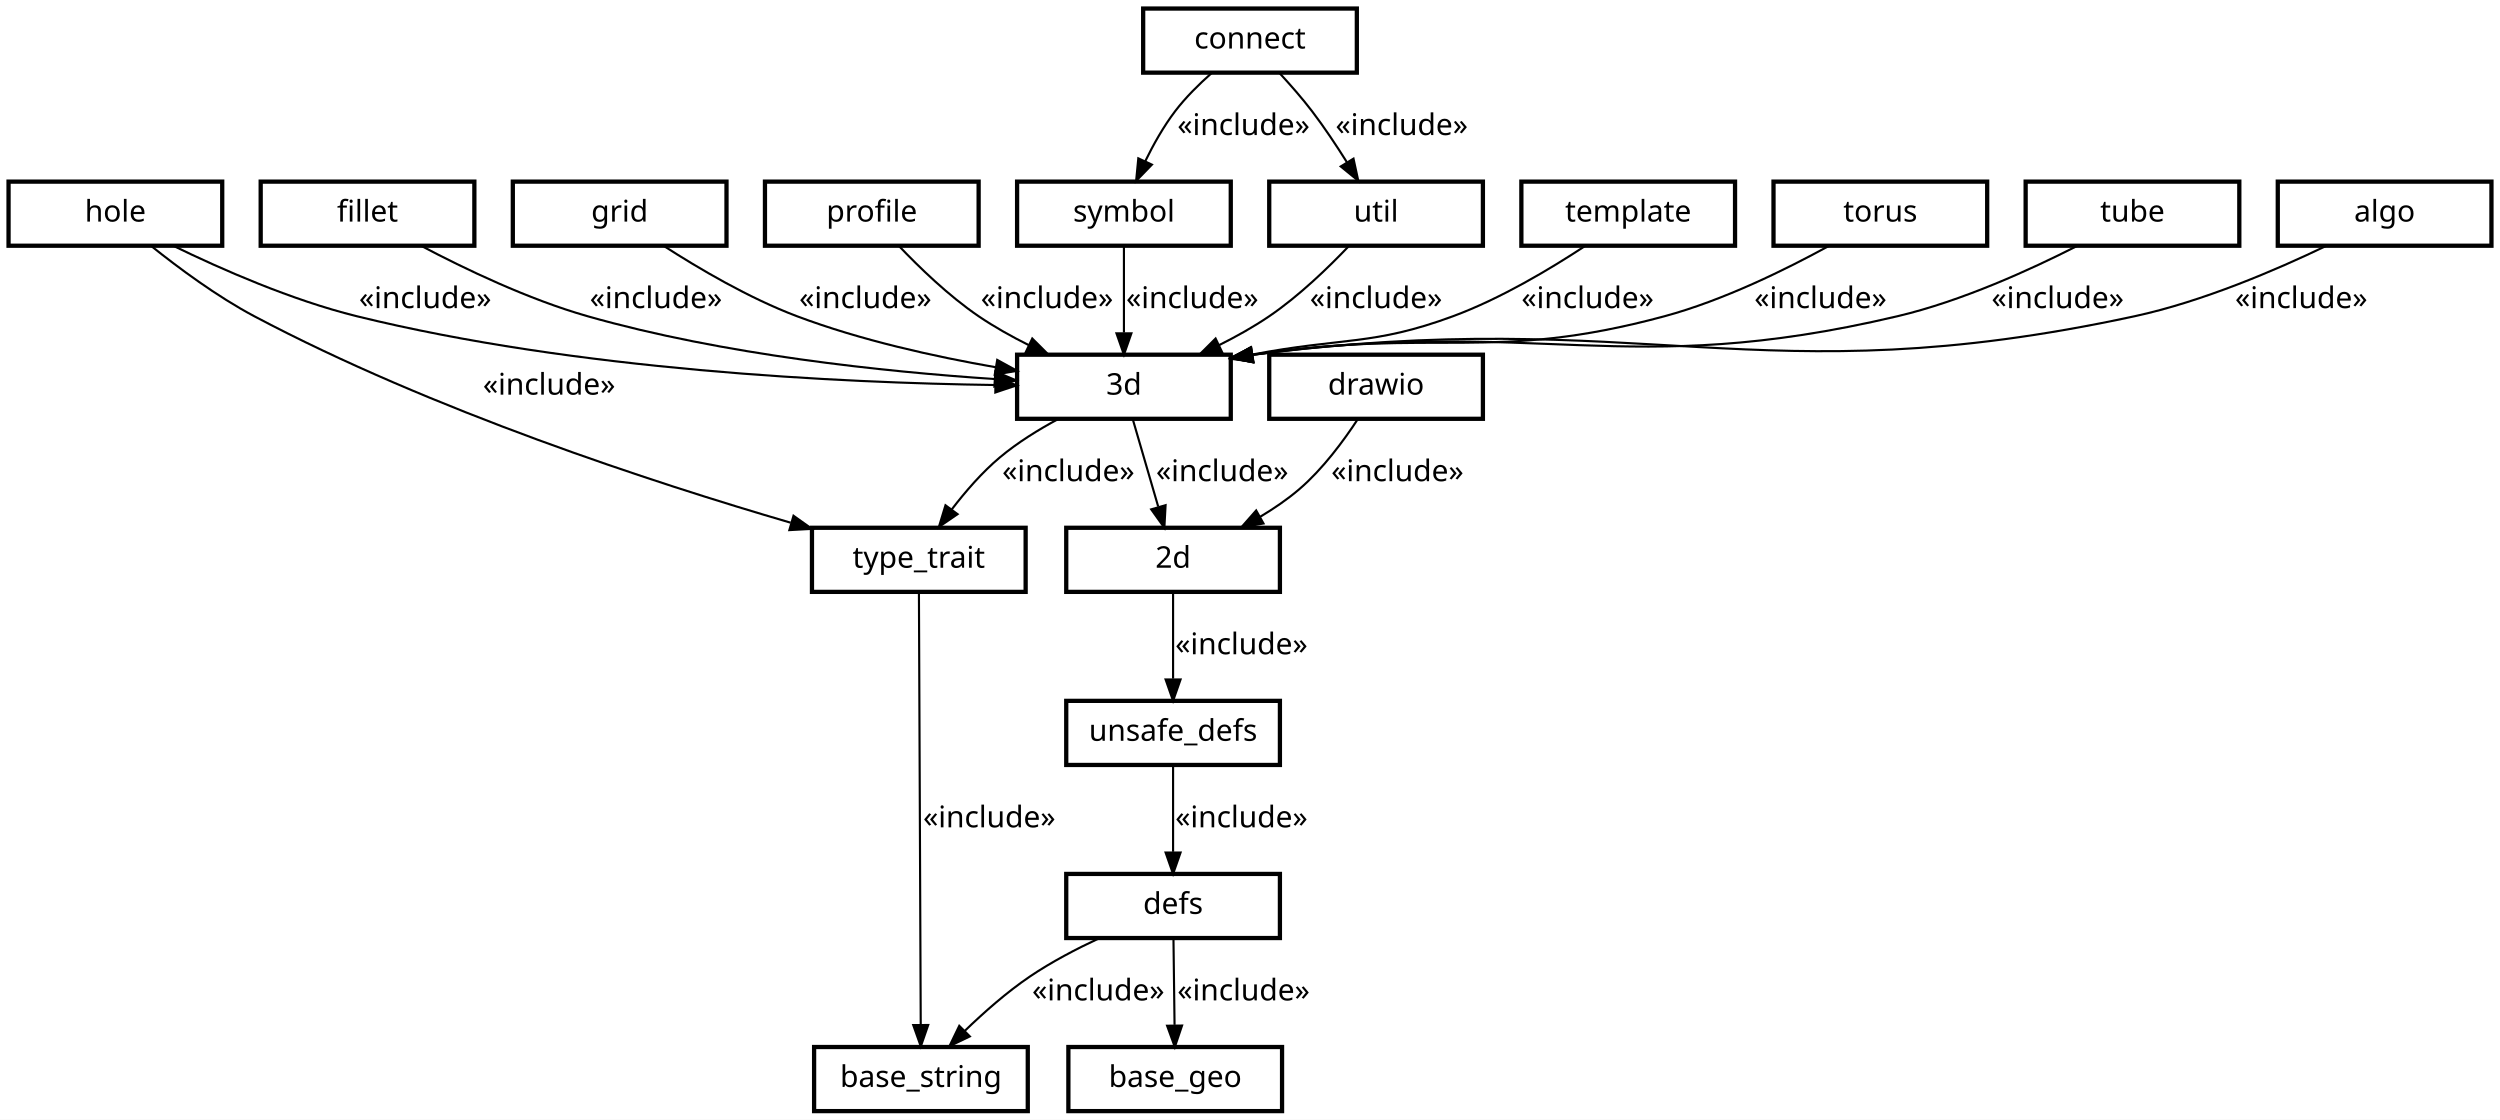
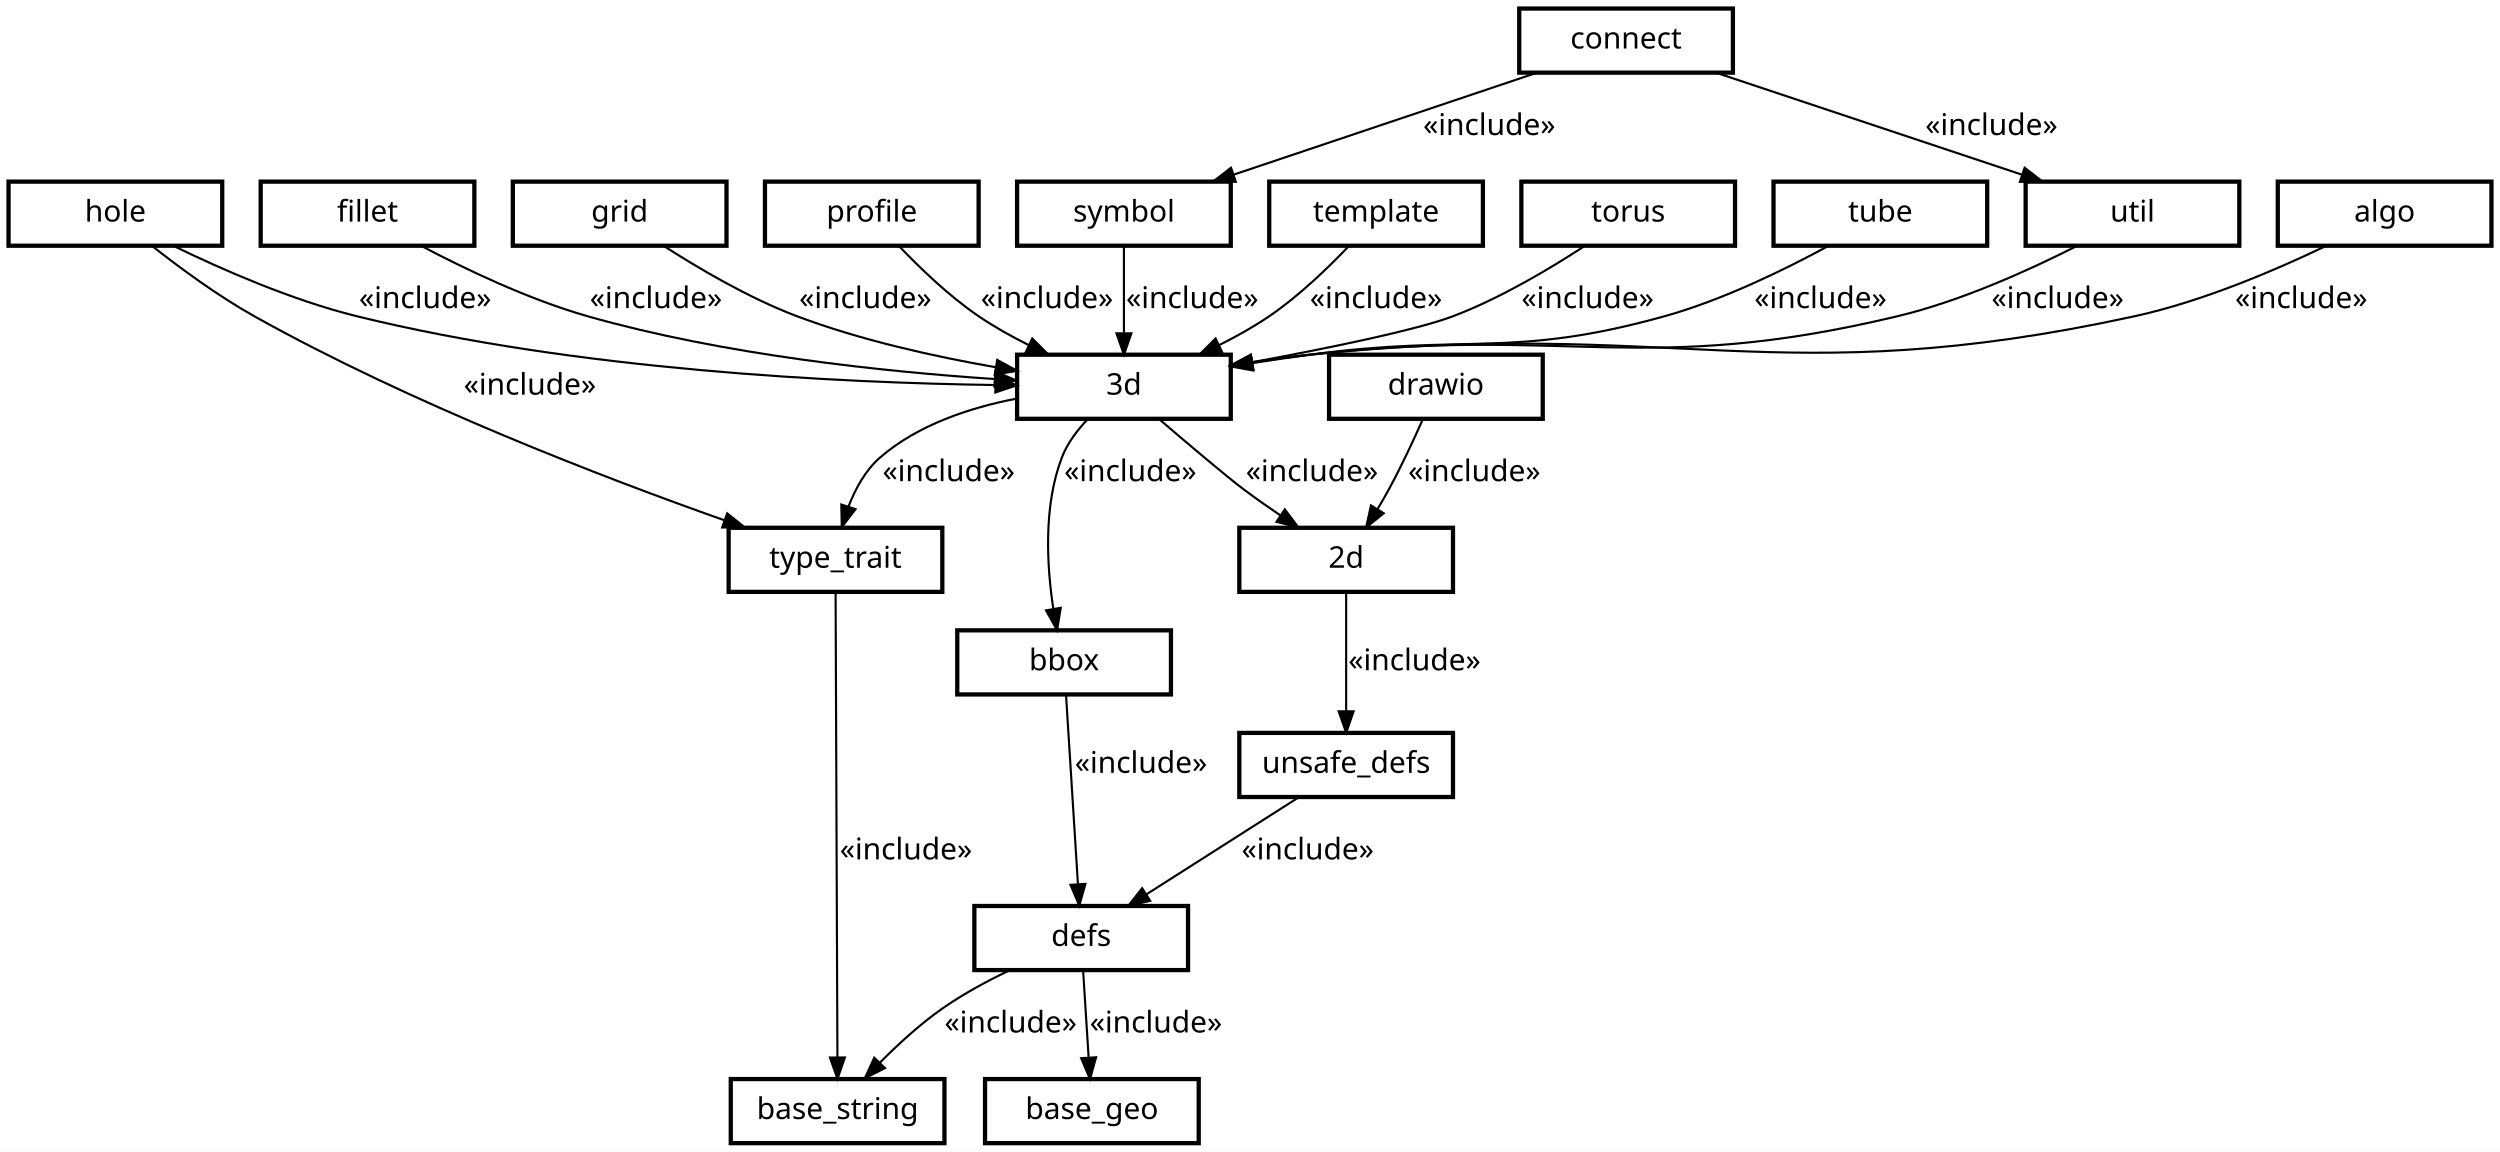
- <svg xmlns="http://www.w3.org/2000/svg" width="1170pt" height="524pt" viewBox="0.00 0.00 1170.00 524.00">
-   <g id="graph0" class="graph" transform="scale(1 1) rotate(0) translate(4 520)">
-     <polygon fill="white" stroke="transparent" points="-4,4 -4,-520 1166,-520 1166,4 -4,4" />
+ <svg xmlns="http://www.w3.org/2000/svg" width="1170pt" height="539pt" viewBox="0.00 0.00 1170.00 539.00">
+   <g id="graph0" class="graph" transform="scale(1 1) rotate(0) translate(4 535)">
+     <polygon fill="white" stroke="transparent" points="-4,4 -4,-535 1166,-535 1166,4 -4,4" />
    <g id="node1" class="node">
-       <polygon fill="white" stroke="black" stroke-width="2" points="595,-273 495,-273 495,-243 595,-243 595,-273" />
-       <text text-anchor="middle" x="545" y="-254.3" font-family="Times-Roman" font-size="14.00">2d</text>
+       <polygon fill="white" stroke="black" stroke-width="2" points="676,-288 576,-288 576,-258 676,-258 676,-288" />
+       <text text-anchor="middle" x="626" y="-269.3" font-family="Times-Roman" font-size="14.00">2d</text>
+     </g>
+     <g id="node19" class="node">
+       <polygon fill="white" stroke="black" stroke-width="2" points="676,-192 576,-192 576,-162 676,-162 676,-192" />
+       <text text-anchor="middle" x="626" y="-173.3" font-family="Times-Roman" font-size="14.00">unsafe_defs</text>
+     </g>
+     <g id="edge1" class="edge">
+       <path fill="none" stroke="black" d="M626,-257.72C626,-243.01 626,-219.79 626,-202.2" />
+       <polygon fill="black" stroke="black" points="629.5,-202.1 626,-192.1 622.5,-202.1 629.5,-202.1" />
+       <text text-anchor="middle" x="658" y="-221.3" font-family="Times-Roman" font-size="14.00">«include»</text>
+     </g>
+     <g id="node2" class="node">
+       <polygon fill="white" stroke="black" stroke-width="2" points="572,-369 472,-369 472,-339 572,-339 572,-369" />
+       <text text-anchor="middle" x="522" y="-350.3" font-family="Times-Roman" font-size="14.00">3d</text>
+     </g>
+     <g id="edge2" class="edge">
+       <path fill="none" stroke="black" d="M538.4,-338.9C551.99,-327.27 570.28,-311.78 578,-306 583.49,-301.88 589.48,-297.68 595.31,-293.73" />
+       <polygon fill="black" stroke="black" points="597.29,-296.62 603.66,-288.16 593.4,-290.79 597.29,-296.62" />
+       <text text-anchor="middle" x="610" y="-309.8" font-family="Times-Roman" font-size="14.00">«include»</text>
+     </g>
+     <g id="node6" class="node">
+       <polygon fill="white" stroke="black" stroke-width="2" points="544,-240 444,-240 444,-210 544,-210 544,-240" />
+       <text text-anchor="middle" x="494" y="-221.3" font-family="Times-Roman" font-size="14.00">bbox</text>
+     </g>
+     <g id="edge3" class="edge">
+       <path fill="none" stroke="black" d="M505.21,-338.99C500.32,-333.89 495.59,-327.72 493,-321 484.19,-298.15 485.93,-269.84 488.96,-250.1" />
+       <polygon fill="black" stroke="black" points="492.43,-250.55 490.71,-240.1 485.53,-249.34 492.43,-250.55" />
+       <text text-anchor="middle" x="525" y="-309.8" font-family="Times-Roman" font-size="14.00">«include»</text>
    </g>
    <g id="node18" class="node">
-       <polygon fill="white" stroke="black" stroke-width="2" points="595,-192 495,-192 495,-162 595,-162 595,-192" />
-       <text text-anchor="middle" x="545" y="-173.3" font-family="Times-Roman" font-size="14.00">unsafe_defs</text>
-     </g>
-     <g id="edge1" class="edge">
-       <path fill="none" stroke="black" d="M545,-242.88C545,-231.64 545,-215.66 545,-202.37" />
-       <polygon fill="black" stroke="black" points="548.5,-202 545,-192 541.5,-202 548.5,-202" />
-       <text text-anchor="middle" x="577" y="-213.8" font-family="Times-Roman" font-size="14.00">«include»</text>
-     </g>
-     <g id="node2" class="node">
-       <polygon fill="white" stroke="black" stroke-width="2" points="572,-354 472,-354 472,-324 572,-324 572,-354" />
-       <text text-anchor="middle" x="522" y="-335.3" font-family="Times-Roman" font-size="14.00">3d</text>
-     </g>
-     <g id="edge2" class="edge">
-       <path fill="none" stroke="black" d="M526.11,-323.88C529.42,-312.53 534.13,-296.34 538.02,-282.97" />
-       <polygon fill="black" stroke="black" points="541.49,-283.58 540.92,-273 534.77,-281.62 541.49,-283.58" />
-       <text text-anchor="middle" x="568" y="-294.8" font-family="Times-Roman" font-size="14.00">«include»</text>
+       <polygon fill="white" stroke="black" stroke-width="2" points="437,-288 337,-288 337,-258 437,-258 437,-288" />
+       <text text-anchor="middle" x="387" y="-269.3" font-family="Times-Roman" font-size="14.00">type_trait</text>
+     </g>
+     <g id="edge4" class="edge">
+       <path fill="none" stroke="black" d="M471.77,-348.46C450.07,-344.26 425.66,-336.25 408,-321 401.07,-315.02 396.33,-306.31 393.13,-298" />
+       <polygon fill="black" stroke="black" points="396.39,-296.7 389.95,-288.29 389.73,-298.88 396.39,-296.7" />
+       <text text-anchor="middle" x="440" y="-309.8" font-family="Times-Roman" font-size="14.00">«include»</text>
+     </g>
+     <g id="node3" class="node">
+       <polygon fill="white" stroke="black" stroke-width="2" points="1162,-450 1062,-450 1062,-420 1162,-420 1162,-450" />
+       <text text-anchor="middle" x="1112" y="-431.3" font-family="Times-Roman" font-size="14.00">algo</text>
+     </g>
+     <g id="edge5" class="edge">
+       <path fill="none" stroke="black" d="M1084.47,-419.87C1061.28,-408.72 1026.87,-393.94 995,-387 827.19,-350.48 779.83,-386.67 609,-369 600.27,-368.1 591.07,-366.89 582.07,-365.57" />
+       <polygon fill="black" stroke="black" points="582.43,-362.09 572.02,-364.04 581.38,-369.01 582.43,-362.09" />
+       <text text-anchor="middle" x="1073" y="-390.8" font-family="Times-Roman" font-size="14.00">«include»</text>
+     </g>
+     <g id="node4" class="node">
+       <polygon fill="white" stroke="black" stroke-width="2" points="557,-30 457,-30 457,0 557,0 557,-30" />
+       <text text-anchor="middle" x="507" y="-11.3" font-family="Times-Roman" font-size="14.00">base_geo</text>
+     </g>
+     <g id="node5" class="node">
+       <polygon fill="white" stroke="black" stroke-width="2" points="438,-30 338,-30 338,0 438,0 438,-30" />
+       <text text-anchor="middle" x="388" y="-11.3" font-family="Times-Roman" font-size="14.00">base_string</text>
+     </g>
+     <g id="node8" class="node">
+       <polygon fill="white" stroke="black" stroke-width="2" points="552,-111 452,-111 452,-81 552,-81 552,-111" />
+       <text text-anchor="middle" x="502" y="-92.3" font-family="Times-Roman" font-size="14.00">defs</text>
+     </g>
+     <g id="edge6" class="edge">
+       <path fill="none" stroke="black" d="M494.89,-209.92C496.23,-188.56 498.81,-147.68 500.46,-121.4" />
+       <polygon fill="black" stroke="black" points="503.97,-121.34 501.11,-111.14 496.99,-120.9 503.97,-121.34" />
+       <text text-anchor="middle" x="530" y="-173.3" font-family="Times-Roman" font-size="14.00">«include»</text>
+     </g>
+     <g id="node7" class="node">
+       <polygon fill="white" stroke="black" stroke-width="2" points="807,-531 707,-531 707,-501 807,-501 807,-531" />
+       <text text-anchor="middle" x="757" y="-512.3" font-family="Times-Roman" font-size="14.00">connect</text>
+     </g>
+     <g id="node14" class="node">
+       <polygon fill="white" stroke="black" stroke-width="2" points="572,-450 472,-450 472,-420 572,-420 572,-450" />
+       <text text-anchor="middle" x="522" y="-431.3" font-family="Times-Roman" font-size="14.00">symbol</text>
+     </g>
+     <g id="edge7" class="edge">
+       <path fill="none" stroke="black" d="M715.26,-500.97C675.61,-487.64 615.91,-467.57 573.36,-453.27" />
+       <polygon fill="black" stroke="black" points="574.34,-449.9 563.75,-450.03 572.11,-456.54 574.34,-449.9" />
+       <text text-anchor="middle" x="693" y="-471.8" font-family="Times-Roman" font-size="14.00">«include»</text>
+     </g>
+     <g id="node20" class="node">
+       <polygon fill="white" stroke="black" stroke-width="2" points="1044,-450 944,-450 944,-420 1044,-420 1044,-450" />
+       <text text-anchor="middle" x="994" y="-431.3" font-family="Times-Roman" font-size="14.00">util</text>
+     </g>
+     <g id="edge8" class="edge">
+       <path fill="none" stroke="black" d="M799.1,-500.97C839.08,-487.64 899.29,-467.57 942.2,-453.27" />
+       <polygon fill="black" stroke="black" points="943.52,-456.52 951.9,-450.03 941.3,-449.88 943.52,-456.52" />
+       <text text-anchor="middle" x="928" y="-471.8" font-family="Times-Roman" font-size="14.00">«include»</text>
+     </g>
+     <g id="edge9" class="edge">
+       <path fill="none" stroke="black" d="M502.89,-80.88C503.6,-69.64 504.62,-53.66 505.46,-40.37" />
+       <polygon fill="black" stroke="black" points="508.98,-40.2 506.11,-30 501.99,-39.76 508.98,-40.2" />
+       <text text-anchor="middle" x="537" y="-51.8" font-family="Times-Roman" font-size="14.00">«include»</text>
+     </g>
+     <g id="edge10" class="edge">
+       <path fill="none" stroke="black" d="M468.49,-80.92C458.02,-75.9 446.68,-69.78 437,-63 426.65,-55.75 416.38,-46.33 407.93,-37.83" />
+       <polygon fill="black" stroke="black" points="410.2,-35.14 400.74,-30.37 405.16,-40 410.2,-35.14" />
+       <text text-anchor="middle" x="469" y="-51.8" font-family="Times-Roman" font-size="14.00">«include»</text>
+     </g>
+     <g id="node9" class="node">
+       <polygon fill="white" stroke="black" stroke-width="2" points="718,-369 618,-369 618,-339 718,-339 718,-369" />
+       <text text-anchor="middle" x="668" y="-350.3" font-family="Times-Roman" font-size="14.00">drawio</text>
+     </g>
+     <g id="edge11" class="edge">
+       <path fill="none" stroke="black" d="M661.89,-338.8C657.7,-329.36 651.85,-316.76 646,-306 644.37,-303.01 642.58,-299.91 640.76,-296.87" />
+       <polygon fill="black" stroke="black" points="643.58,-294.78 635.34,-288.12 637.62,-298.46 643.58,-294.78" />
+       <text text-anchor="middle" x="686" y="-309.8" font-family="Times-Roman" font-size="14.00">«include»</text>
+     </g>
+     <g id="node10" class="node">
+       <polygon fill="white" stroke="black" stroke-width="2" points="218,-450 118,-450 118,-420 218,-420 218,-450" />
+       <text text-anchor="middle" x="168" y="-431.3" font-family="Times-Roman" font-size="14.00">fillet</text>
+     </g>
+     <g id="edge12" class="edge">
+       <path fill="none" stroke="black" d="M193,-420C213.37,-409.24 243.21,-394.91 271,-387 334.44,-368.93 409.81,-361.05 461.29,-357.62" />
+       <polygon fill="black" stroke="black" points="461.82,-361.1 471.58,-356.97 461.38,-354.11 461.82,-361.1" />
+       <text text-anchor="middle" x="303" y="-390.8" font-family="Times-Roman" font-size="14.00">«include»</text>
+     </g>
+     <g id="node11" class="node">
+       <polygon fill="white" stroke="black" stroke-width="2" points="336,-450 236,-450 236,-420 336,-420 336,-450" />
+       <text text-anchor="middle" x="286" y="-431.3" font-family="Times-Roman" font-size="14.00">grid</text>
+     </g>
+     <g id="edge13" class="edge">
+       <path fill="none" stroke="black" d="M306.61,-419.93C322.89,-409.43 346.53,-395.47 369,-387 398.75,-375.78 433.33,-368.12 462.07,-363.12" />
+       <polygon fill="black" stroke="black" points="462.7,-366.57 471.98,-361.46 461.54,-359.66 462.7,-366.57" />
+       <text text-anchor="middle" x="401" y="-390.8" font-family="Times-Roman" font-size="14.00">«include»</text>
+     </g>
+     <g id="node12" class="node">
+       <polygon fill="white" stroke="black" stroke-width="2" points="100,-450 0,-450 0,-420 100,-420 100,-450" />
+       <text text-anchor="middle" x="50" y="-431.3" font-family="Times-Roman" font-size="14.00">hole</text>
+     </g>
+     <g id="edge15" class="edge">
+       <path fill="none" stroke="black" d="M77.06,-419.98C99.47,-409.06 132.47,-394.52 163,-387 265.79,-361.68 389.51,-355.85 461.6,-354.81" />
+       <polygon fill="black" stroke="black" points="461.9,-358.3 471.85,-354.69 461.81,-351.31 461.9,-358.3" />
+       <text text-anchor="middle" x="195" y="-390.8" font-family="Times-Roman" font-size="14.00">«include»</text>
+     </g>
+     <g id="edge14" class="edge">
+       <path fill="none" stroke="black" d="M67.19,-419.87C79.88,-409.87 97.86,-396.58 115,-387 188.05,-346.15 278.87,-311.34 334.89,-291.55" />
+       <polygon fill="black" stroke="black" points="336.31,-294.76 344.59,-288.15 333.99,-288.16 336.31,-294.76" />
+       <text text-anchor="middle" x="244" y="-350.3" font-family="Times-Roman" font-size="14.00">«include»</text>
+     </g>
+     <g id="node13" class="node">
+       <polygon fill="white" stroke="black" stroke-width="2" points="454,-450 354,-450 354,-420 454,-420 454,-450" />
+       <text text-anchor="middle" x="404" y="-431.3" font-family="Times-Roman" font-size="14.00">profile</text>
+     </g>
+     <g id="edge16" class="edge">
+       <path fill="none" stroke="black" d="M416.59,-420C426.16,-409.93 440.01,-396.51 454,-387 461.29,-382.04 469.47,-377.47 477.56,-373.43" />
+       <polygon fill="black" stroke="black" points="479.1,-376.58 486.61,-369.1 476.08,-370.26 479.1,-376.58" />
+       <text text-anchor="middle" x="486" y="-390.8" font-family="Times-Roman" font-size="14.00">«include»</text>
+     </g>
+     <g id="edge17" class="edge">
+       <path fill="none" stroke="black" d="M522,-419.88C522,-408.64 522,-392.66 522,-379.37" />
+       <polygon fill="black" stroke="black" points="525.5,-379 522,-369 518.5,-379 525.5,-379" />
+       <text text-anchor="middle" x="554" y="-390.8" font-family="Times-Roman" font-size="14.00">«include»</text>
+     </g>
+     <g id="node15" class="node">
+       <polygon fill="white" stroke="black" stroke-width="2" points="690,-450 590,-450 590,-420 690,-420 690,-450" />
+       <text text-anchor="middle" x="640" y="-431.3" font-family="Times-Roman" font-size="14.00">template</text>
+     </g>
+     <g id="edge18" class="edge">
+       <path fill="none" stroke="black" d="M627.41,-420C617.84,-409.93 603.99,-396.51 590,-387 582.71,-382.04 574.53,-377.47 566.44,-373.43" />
+       <polygon fill="black" stroke="black" points="567.92,-370.26 557.39,-369.1 564.9,-376.58 567.92,-370.26" />
+       <text text-anchor="middle" x="640" y="-390.8" font-family="Times-Roman" font-size="14.00">«include»</text>
+     </g>
+     <g id="node16" class="node">
+       <polygon fill="white" stroke="black" stroke-width="2" points="808,-450 708,-450 708,-420 808,-420 808,-450" />
+       <text text-anchor="middle" x="758" y="-431.3" font-family="Times-Roman" font-size="14.00">torus</text>
+     </g>
+     <g id="edge19" class="edge">
+       <path fill="none" stroke="black" d="M737.67,-419.91C721.6,-409.4 698.25,-395.44 676,-387 658.91,-380.51 617.56,-372.06 582.01,-365.47" />
+       <polygon fill="black" stroke="black" points="582.63,-362.02 572.16,-363.66 581.36,-368.91 582.63,-362.02" />
+       <text text-anchor="middle" x="739" y="-390.8" font-family="Times-Roman" font-size="14.00">«include»</text>
    </g>
    <g id="node17" class="node">
-       <polygon fill="white" stroke="black" stroke-width="2" points="476,-273 376,-273 376,-243 476,-243 476,-273" />
-       <text text-anchor="middle" x="426" y="-254.3" font-family="Times-Roman" font-size="14.00">type_trait</text>
-     </g>
-     <g id="edge3" class="edge">
-       <path fill="none" stroke="black" d="M491.37,-323.96C482.09,-318.97 472.2,-312.87 464,-306 455.64,-299 447.81,-289.94 441.45,-281.64" />
-       <polygon fill="black" stroke="black" points="444.14,-279.38 435.4,-273.39 438.49,-283.53 444.14,-279.38" />
-       <text text-anchor="middle" x="496" y="-294.8" font-family="Times-Roman" font-size="14.00">«include»</text>
-     </g>
-     <g id="node3" class="node">
-       <polygon fill="white" stroke="black" stroke-width="2" points="1162,-435 1062,-435 1062,-405 1162,-405 1162,-435" />
-       <text text-anchor="middle" x="1112" y="-416.3" font-family="Times-Roman" font-size="14.00">algo</text>
-     </g>
-     <g id="edge4" class="edge">
-       <path fill="none" stroke="black" d="M1084.48,-404.84C1061.29,-393.68 1026.88,-378.89 995,-372 818.14,-333.8 765.27,-377.77 582.05,-353.91" />
-       <polygon fill="black" stroke="black" points="582.47,-350.44 572.09,-352.57 581.53,-357.38 582.47,-350.44" />
-       <text text-anchor="middle" x="1073" y="-375.8" font-family="Times-Roman" font-size="14.00">«include»</text>
-     </g>
-     <g id="node4" class="node">
-       <polygon fill="white" stroke="black" stroke-width="2" points="596,-30 496,-30 496,0 596,0 596,-30" />
-       <text text-anchor="middle" x="546" y="-11.3" font-family="Times-Roman" font-size="14.00">base_geo</text>
-     </g>
-     <g id="node5" class="node">
-       <polygon fill="white" stroke="black" stroke-width="2" points="477,-30 377,-30 377,0 477,0 477,-30" />
-       <text text-anchor="middle" x="427" y="-11.3" font-family="Times-Roman" font-size="14.00">base_string</text>
-     </g>
-     <g id="node6" class="node">
-       <polygon fill="white" stroke="black" stroke-width="2" points="631,-516 531,-516 531,-486 631,-486 631,-516" />
-       <text text-anchor="middle" x="581" y="-497.3" font-family="Times-Roman" font-size="14.00">connect</text>
-     </g>
-     <g id="node13" class="node">
-       <polygon fill="white" stroke="black" stroke-width="2" points="572,-435 472,-435 472,-405 572,-405 572,-435" />
-       <text text-anchor="middle" x="522" y="-416.3" font-family="Times-Roman" font-size="14.00">symbol</text>
-     </g>
-     <g id="edge5" class="edge">
-       <path fill="none" stroke="black" d="M563.05,-485.81C557.17,-480.61 550.89,-474.42 546,-468 540.55,-460.85 535.75,-452.28 531.91,-444.42" />
-       <polygon fill="black" stroke="black" points="535.09,-442.95 527.71,-435.34 528.73,-445.89 535.09,-442.95" />
-       <text text-anchor="middle" x="578" y="-456.8" font-family="Times-Roman" font-size="14.00">«include»</text>
-     </g>
-     <g id="node19" class="node">
-       <polygon fill="white" stroke="black" stroke-width="2" points="690,-435 590,-435 590,-405 690,-405 690,-435" />
-       <text text-anchor="middle" x="640" y="-416.3" font-family="Times-Roman" font-size="14.00">util</text>
-     </g>
-     <g id="edge6" class="edge">
-       <path fill="none" stroke="black" d="M594.82,-485.79C599.81,-480.39 605.36,-474.08 610,-468 615.74,-460.48 621.47,-451.85 626.37,-444.05" />
-       <polygon fill="black" stroke="black" points="629.43,-445.76 631.67,-435.4 623.46,-442.1 629.43,-445.76" />
-       <text text-anchor="middle" x="652" y="-456.8" font-family="Times-Roman" font-size="14.00">«include»</text>
-     </g>
-     <g id="node7" class="node">
-       <polygon fill="white" stroke="black" stroke-width="2" points="595,-111 495,-111 495,-81 595,-81 595,-111" />
-       <text text-anchor="middle" x="545" y="-92.3" font-family="Times-Roman" font-size="14.00">defs</text>
-     </g>
-     <g id="edge7" class="edge">
-       <path fill="none" stroke="black" d="M545.18,-80.88C545.32,-69.64 545.52,-53.66 545.69,-40.37" />
-       <polygon fill="black" stroke="black" points="549.2,-40.04 545.82,-30 542.2,-39.96 549.2,-40.04" />
-       <text text-anchor="middle" x="578" y="-51.8" font-family="Times-Roman" font-size="14.00">«include»</text>
-     </g>
-     <g id="edge8" class="edge">
-       <path fill="none" stroke="black" d="M510.52,-80.94C499.73,-75.91 488.03,-69.79 478,-63 467.2,-55.69 456.42,-46.16 447.56,-37.59" />
-       <polygon fill="black" stroke="black" points="449.88,-34.96 440.33,-30.38 444.94,-39.92 449.88,-34.96" />
-       <text text-anchor="middle" x="510" y="-51.8" font-family="Times-Roman" font-size="14.00">«include»</text>
-     </g>
-     <g id="node8" class="node">
-       <polygon fill="white" stroke="black" stroke-width="2" points="690,-354 590,-354 590,-324 690,-324 690,-354" />
-       <text text-anchor="middle" x="640" y="-335.3" font-family="Times-Roman" font-size="14.00">drawio</text>
-     </g>
-     <g id="edge9" class="edge">
-       <path fill="none" stroke="black" d="M631.54,-323.98C624.96,-313.9 615.1,-300.48 604,-291 598.46,-286.26 592.1,-281.93 585.66,-278.09" />
-       <polygon fill="black" stroke="black" points="587.32,-275.01 576.89,-273.16 583.89,-281.11 587.32,-275.01" />
-       <text text-anchor="middle" x="650" y="-294.8" font-family="Times-Roman" font-size="14.00">«include»</text>
-     </g>
-     <g id="node9" class="node">
-       <polygon fill="white" stroke="black" stroke-width="2" points="218,-435 118,-435 118,-405 218,-405 218,-435" />
-       <text text-anchor="middle" x="168" y="-416.3" font-family="Times-Roman" font-size="14.00">fillet</text>
-     </g>
-     <g id="edge10" class="edge">
-       <path fill="none" stroke="black" d="M193,-405C213.37,-394.24 243.21,-379.91 271,-372 334.44,-353.93 409.81,-346.05 461.29,-342.62" />
-       <polygon fill="black" stroke="black" points="461.82,-346.1 471.58,-341.97 461.38,-339.11 461.82,-346.1" />
-       <text text-anchor="middle" x="303" y="-375.8" font-family="Times-Roman" font-size="14.00">«include»</text>
-     </g>
-     <g id="node10" class="node">
-       <polygon fill="white" stroke="black" stroke-width="2" points="336,-435 236,-435 236,-405 336,-405 336,-435" />
-       <text text-anchor="middle" x="286" y="-416.3" font-family="Times-Roman" font-size="14.00">grid</text>
-     </g>
-     <g id="edge11" class="edge">
-       <path fill="none" stroke="black" d="M306.61,-404.93C322.89,-394.43 346.53,-380.47 369,-372 398.75,-360.78 433.33,-353.12 462.07,-348.12" />
-       <polygon fill="black" stroke="black" points="462.7,-351.57 471.98,-346.46 461.54,-344.66 462.7,-351.57" />
-       <text text-anchor="middle" x="401" y="-375.8" font-family="Times-Roman" font-size="14.00">«include»</text>
-     </g>
-     <g id="node11" class="node">
-       <polygon fill="white" stroke="black" stroke-width="2" points="100,-435 0,-435 0,-405 100,-405 100,-435" />
-       <text text-anchor="middle" x="50" y="-416.3" font-family="Times-Roman" font-size="14.00">hole</text>
-     </g>
-     <g id="edge13" class="edge">
-       <path fill="none" stroke="black" d="M77.06,-404.98C99.47,-394.06 132.47,-379.52 163,-372 265.79,-346.68 389.51,-340.85 461.6,-339.81" />
-       <polygon fill="black" stroke="black" points="461.9,-343.3 471.85,-339.69 461.81,-336.31 461.9,-343.3" />
-       <text text-anchor="middle" x="195" y="-375.8" font-family="Times-Roman" font-size="14.00">«include»</text>
-     </g>
-     <g id="edge12" class="edge">
-       <path fill="none" stroke="black" d="M66.79,-404.85C79.44,-394.71 97.53,-381.26 115,-372 197.99,-328.02 301.84,-294.12 366.04,-275.37" />
-       <polygon fill="black" stroke="black" points="367.36,-278.63 376,-272.49 365.42,-271.91 367.36,-278.63" />
-       <text text-anchor="middle" x="253" y="-335.3" font-family="Times-Roman" font-size="14.00">«include»</text>
-     </g>
-     <g id="node12" class="node">
-       <polygon fill="white" stroke="black" stroke-width="2" points="454,-435 354,-435 354,-405 454,-405 454,-435" />
-       <text text-anchor="middle" x="404" y="-416.3" font-family="Times-Roman" font-size="14.00">profile</text>
-     </g>
-     <g id="edge14" class="edge">
-       <path fill="none" stroke="black" d="M416.59,-405C426.16,-394.93 440.01,-381.51 454,-372 461.29,-367.04 469.47,-362.47 477.56,-358.43" />
-       <polygon fill="black" stroke="black" points="479.1,-361.58 486.61,-354.1 476.08,-355.26 479.1,-361.58" />
-       <text text-anchor="middle" x="486" y="-375.8" font-family="Times-Roman" font-size="14.00">«include»</text>
-     </g>
-     <g id="edge15" class="edge">
-       <path fill="none" stroke="black" d="M522,-404.88C522,-393.64 522,-377.66 522,-364.37" />
-       <polygon fill="black" stroke="black" points="525.5,-364 522,-354 518.5,-364 525.5,-364" />
-       <text text-anchor="middle" x="554" y="-375.8" font-family="Times-Roman" font-size="14.00">«include»</text>
-     </g>
-     <g id="node14" class="node">
-       <polygon fill="white" stroke="black" stroke-width="2" points="808,-435 708,-435 708,-405 808,-405 808,-435" />
-       <text text-anchor="middle" x="758" y="-416.3" font-family="Times-Roman" font-size="14.00">template</text>
-     </g>
-     <g id="edge16" class="edge">
-       <path fill="none" stroke="black" d="M737.71,-404.8C721.66,-394.23 698.32,-380.24 676,-372 638.44,-358.13 624.89,-362.26 582.09,-354.08" />
-       <polygon fill="black" stroke="black" points="582.67,-350.63 572.18,-352.07 581.28,-357.49 582.67,-350.63" />
-       <text text-anchor="middle" x="739" y="-375.8" font-family="Times-Roman" font-size="14.00">«include»</text>
-     </g>
-     <g id="node15" class="node">
-       <polygon fill="white" stroke="black" stroke-width="2" points="926,-435 826,-435 826,-405 926,-405 926,-435" />
-       <text text-anchor="middle" x="876" y="-416.3" font-family="Times-Roman" font-size="14.00">torus</text>
-     </g>
-     <g id="edge17" class="edge">
-       <path fill="none" stroke="black" d="M851.99,-404.95C832.07,-394.01 802.63,-379.47 775,-372 694.43,-350.22 668.33,-366.74 582.08,-353.96" />
-       <polygon fill="black" stroke="black" points="582.54,-350.49 572.12,-352.4 581.45,-357.41 582.54,-350.49" />
-       <text text-anchor="middle" x="848" y="-375.8" font-family="Times-Roman" font-size="14.00">«include»</text>
-     </g>
-     <g id="node16" class="node">
-       <polygon fill="white" stroke="black" stroke-width="2" points="1044,-435 944,-435 944,-405 1044,-405 1044,-435" />
-       <text text-anchor="middle" x="994" y="-416.3" font-family="Times-Roman" font-size="14.00">tube</text>
-     </g>
-     <g id="edge18" class="edge">
-       <path fill="none" stroke="black" d="M968.2,-404.95C946.44,-393.86 914.12,-379.1 884,-372 755.9,-341.8 716.39,-372.09 582.34,-353.97" />
-       <polygon fill="black" stroke="black" points="582.49,-350.45 572.1,-352.51 581.51,-357.38 582.49,-350.45" />
-       <text text-anchor="middle" x="959" y="-375.8" font-family="Times-Roman" font-size="14.00">«include»</text>
-     </g>
-     <g id="edge19" class="edge">
-       <path fill="none" stroke="black" d="M426.06,-242.65C426.22,-202.8 426.69,-90.45 426.9,-40.49" />
-       <polygon fill="black" stroke="black" points="430.4,-40.29 426.94,-30.28 423.4,-40.26 430.4,-40.29" />
-       <text text-anchor="middle" x="459" y="-132.8" font-family="Times-Roman" font-size="14.00">«include»</text>
+       <polygon fill="white" stroke="black" stroke-width="2" points="926,-450 826,-450 826,-420 926,-420 926,-450" />
+       <text text-anchor="middle" x="876" y="-431.3" font-family="Times-Roman" font-size="14.00">tube</text>
    </g>
    <g id="edge20" class="edge">
-       <path fill="none" stroke="black" d="M545,-161.88C545,-150.64 545,-134.66 545,-121.37" />
-       <polygon fill="black" stroke="black" points="548.5,-121 545,-111 541.5,-121 548.5,-121" />
-       <text text-anchor="middle" x="577" y="-132.8" font-family="Times-Roman" font-size="14.00">«include»</text>
+       <path fill="none" stroke="black" d="M851.56,-419.84C831.62,-409 802.39,-394.63 775,-387 703.51,-367.08 682.55,-378.9 609,-369 600.3,-367.83 591.12,-366.48 582.13,-365.09" />
+       <polygon fill="black" stroke="black" points="582.5,-361.61 572.08,-363.51 581.42,-368.52 582.5,-361.61" />
+       <text text-anchor="middle" x="848" y="-390.8" font-family="Times-Roman" font-size="14.00">«include»</text>
    </g>
    <g id="edge21" class="edge">
-       <path fill="none" stroke="black" d="M627.41,-405C617.84,-394.93 603.99,-381.51 590,-372 582.71,-367.04 574.53,-362.47 566.44,-358.43" />
-       <polygon fill="black" stroke="black" points="567.92,-355.26 557.39,-354.1 564.9,-361.58 567.92,-355.26" />
-       <text text-anchor="middle" x="640" y="-375.8" font-family="Times-Roman" font-size="14.00">«include»</text>
+       <path fill="none" stroke="black" d="M387.06,-257.87C387.22,-216.09 387.7,-92.74 387.91,-40.17" />
+       <polygon fill="black" stroke="black" points="391.41,-40.1 387.94,-30.08 384.41,-40.07 391.41,-40.1" />
+       <text text-anchor="middle" x="420" y="-132.8" font-family="Times-Roman" font-size="14.00">«include»</text>
+     </g>
+     <g id="edge22" class="edge">
+       <path fill="none" stroke="black" d="M603.83,-161.88C583.99,-149.24 554.72,-130.59 532.65,-116.53" />
+       <polygon fill="black" stroke="black" points="534.29,-113.42 523.98,-111 530.53,-119.33 534.29,-113.42" />
+       <text text-anchor="middle" x="608" y="-132.8" font-family="Times-Roman" font-size="14.00">«include»</text>
+     </g>
+     <g id="edge23" class="edge">
+       <path fill="none" stroke="black" d="M967.75,-419.78C945.99,-408.74 913.89,-394.14 884,-387 764.87,-358.53 730.71,-382.75 609,-369 600.27,-368.01 591.09,-366.77 582.09,-365.43" />
+       <polygon fill="black" stroke="black" points="582.45,-361.94 572.04,-363.88 581.39,-368.86 582.45,-361.94" />
+       <text text-anchor="middle" x="959" y="-390.8" font-family="Times-Roman" font-size="14.00">«include»</text>
    </g>
  </g>
</svg>
